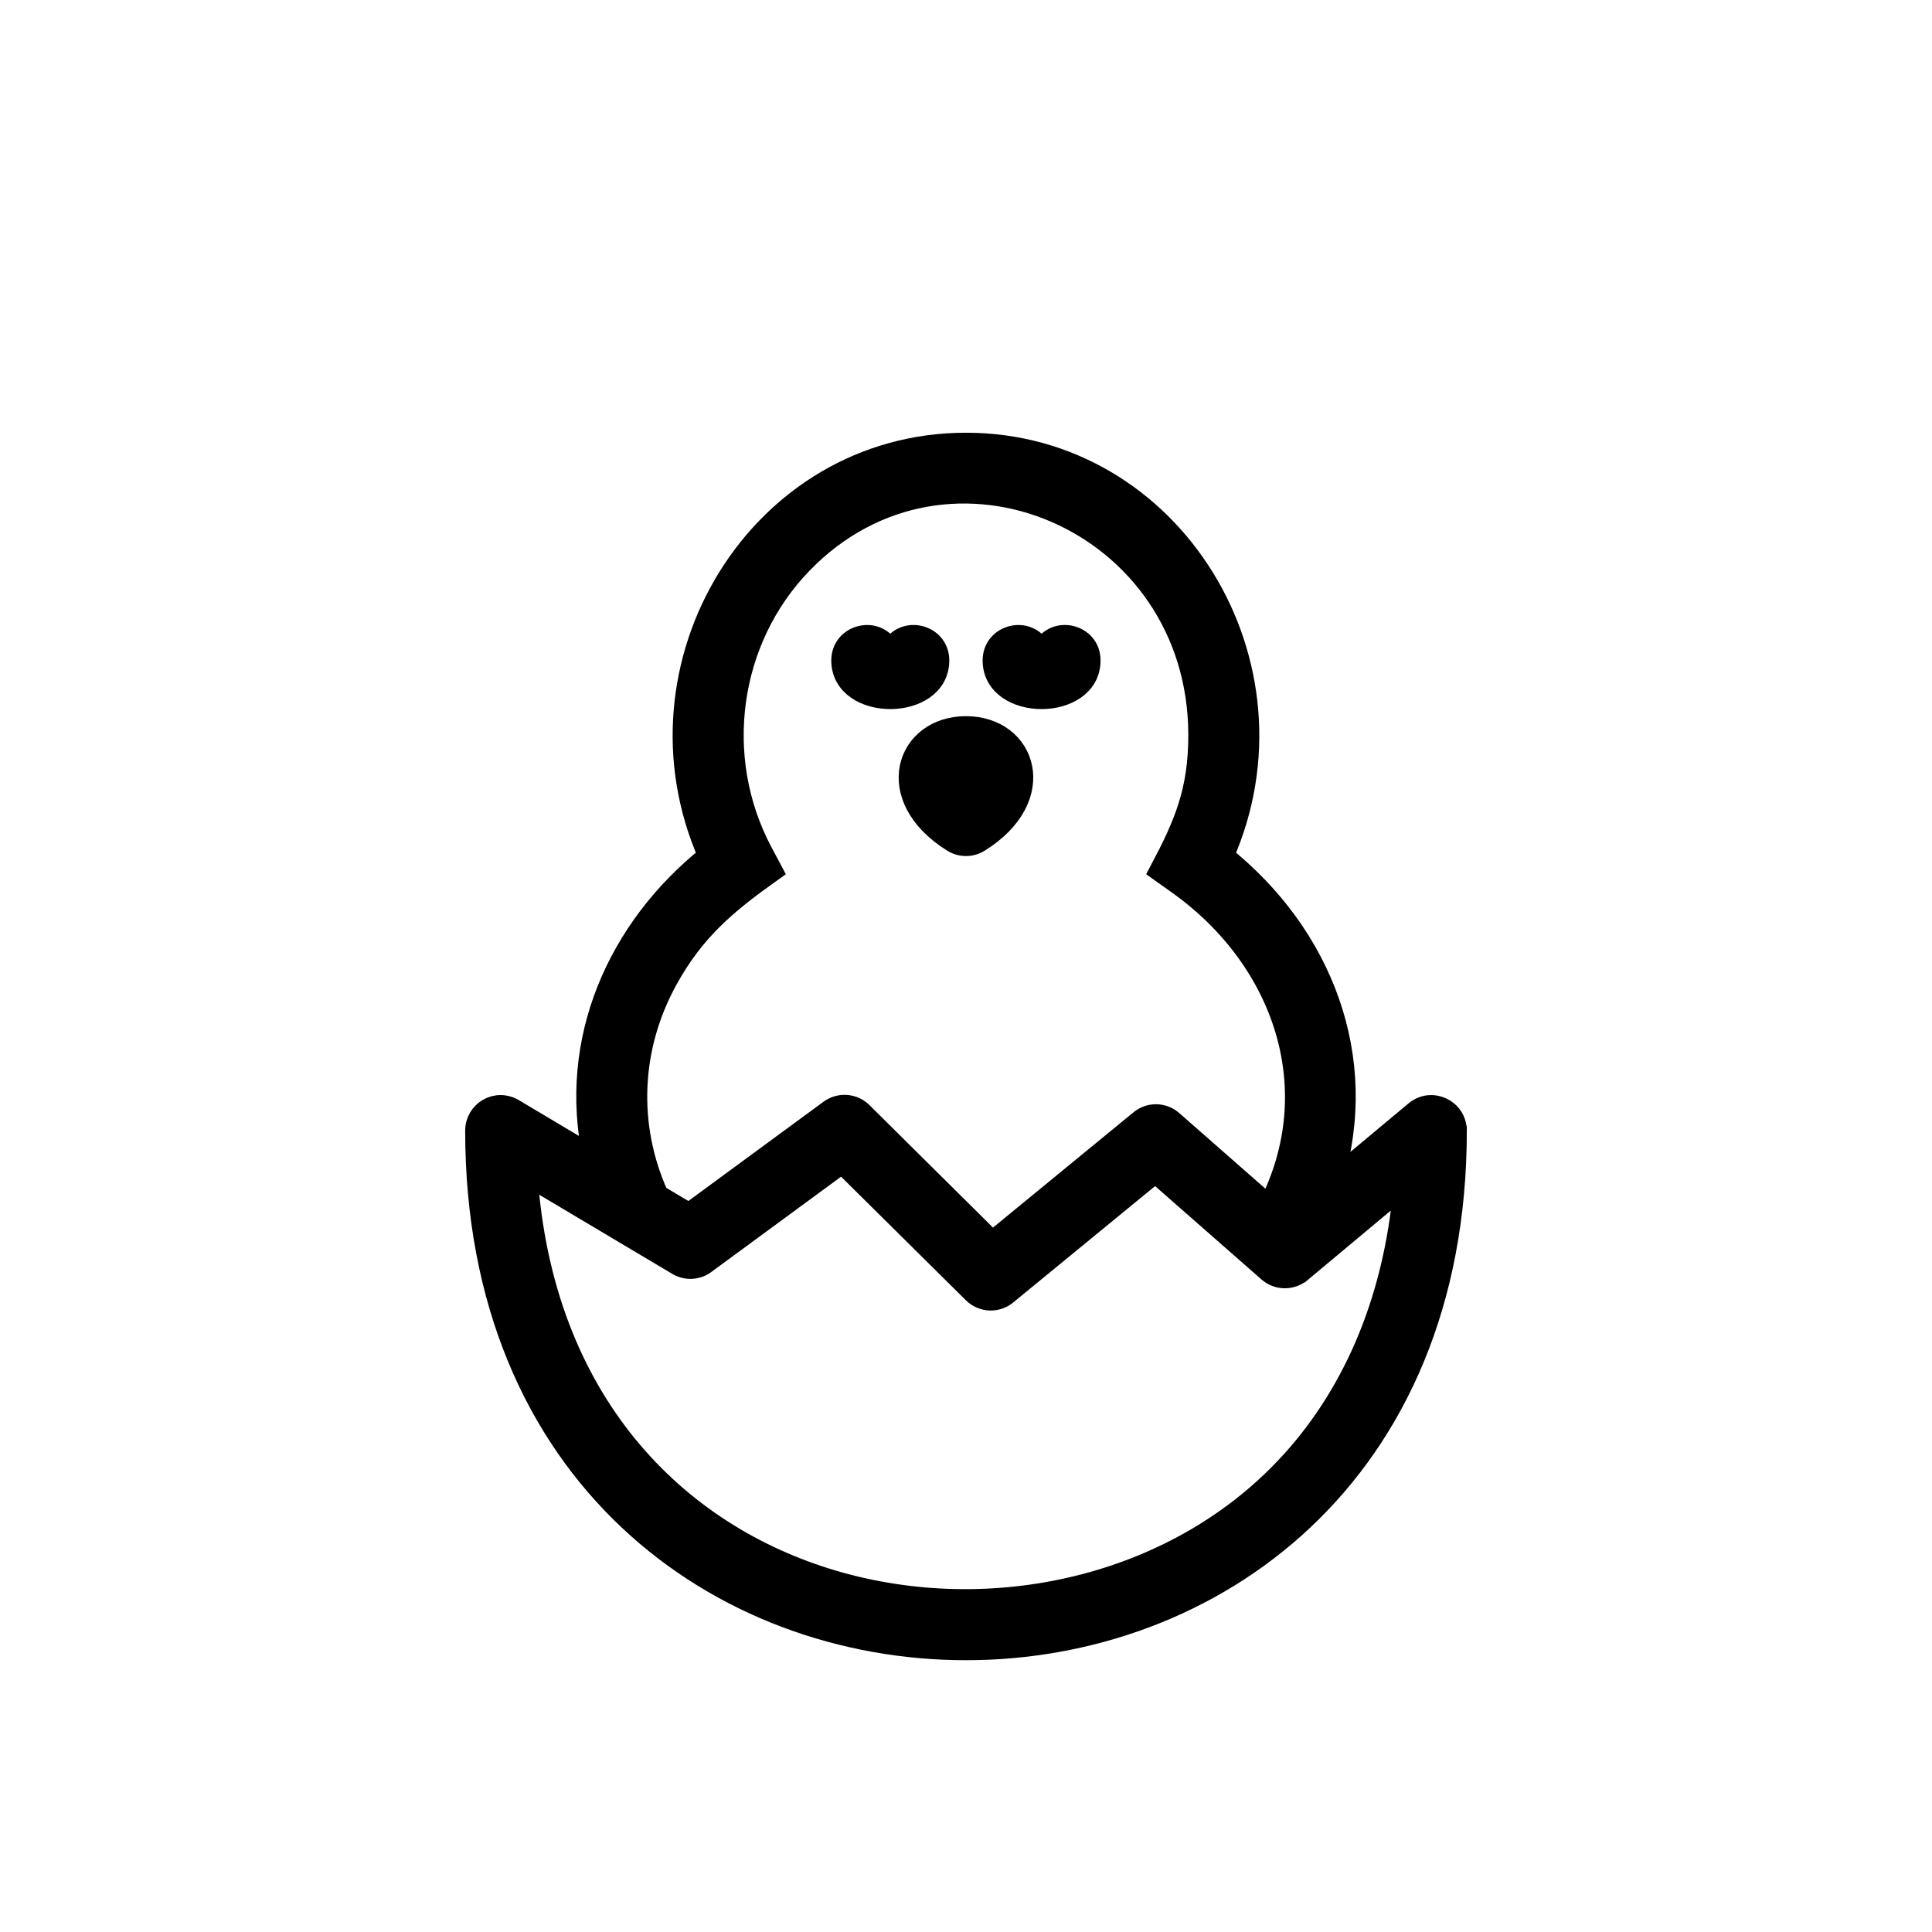
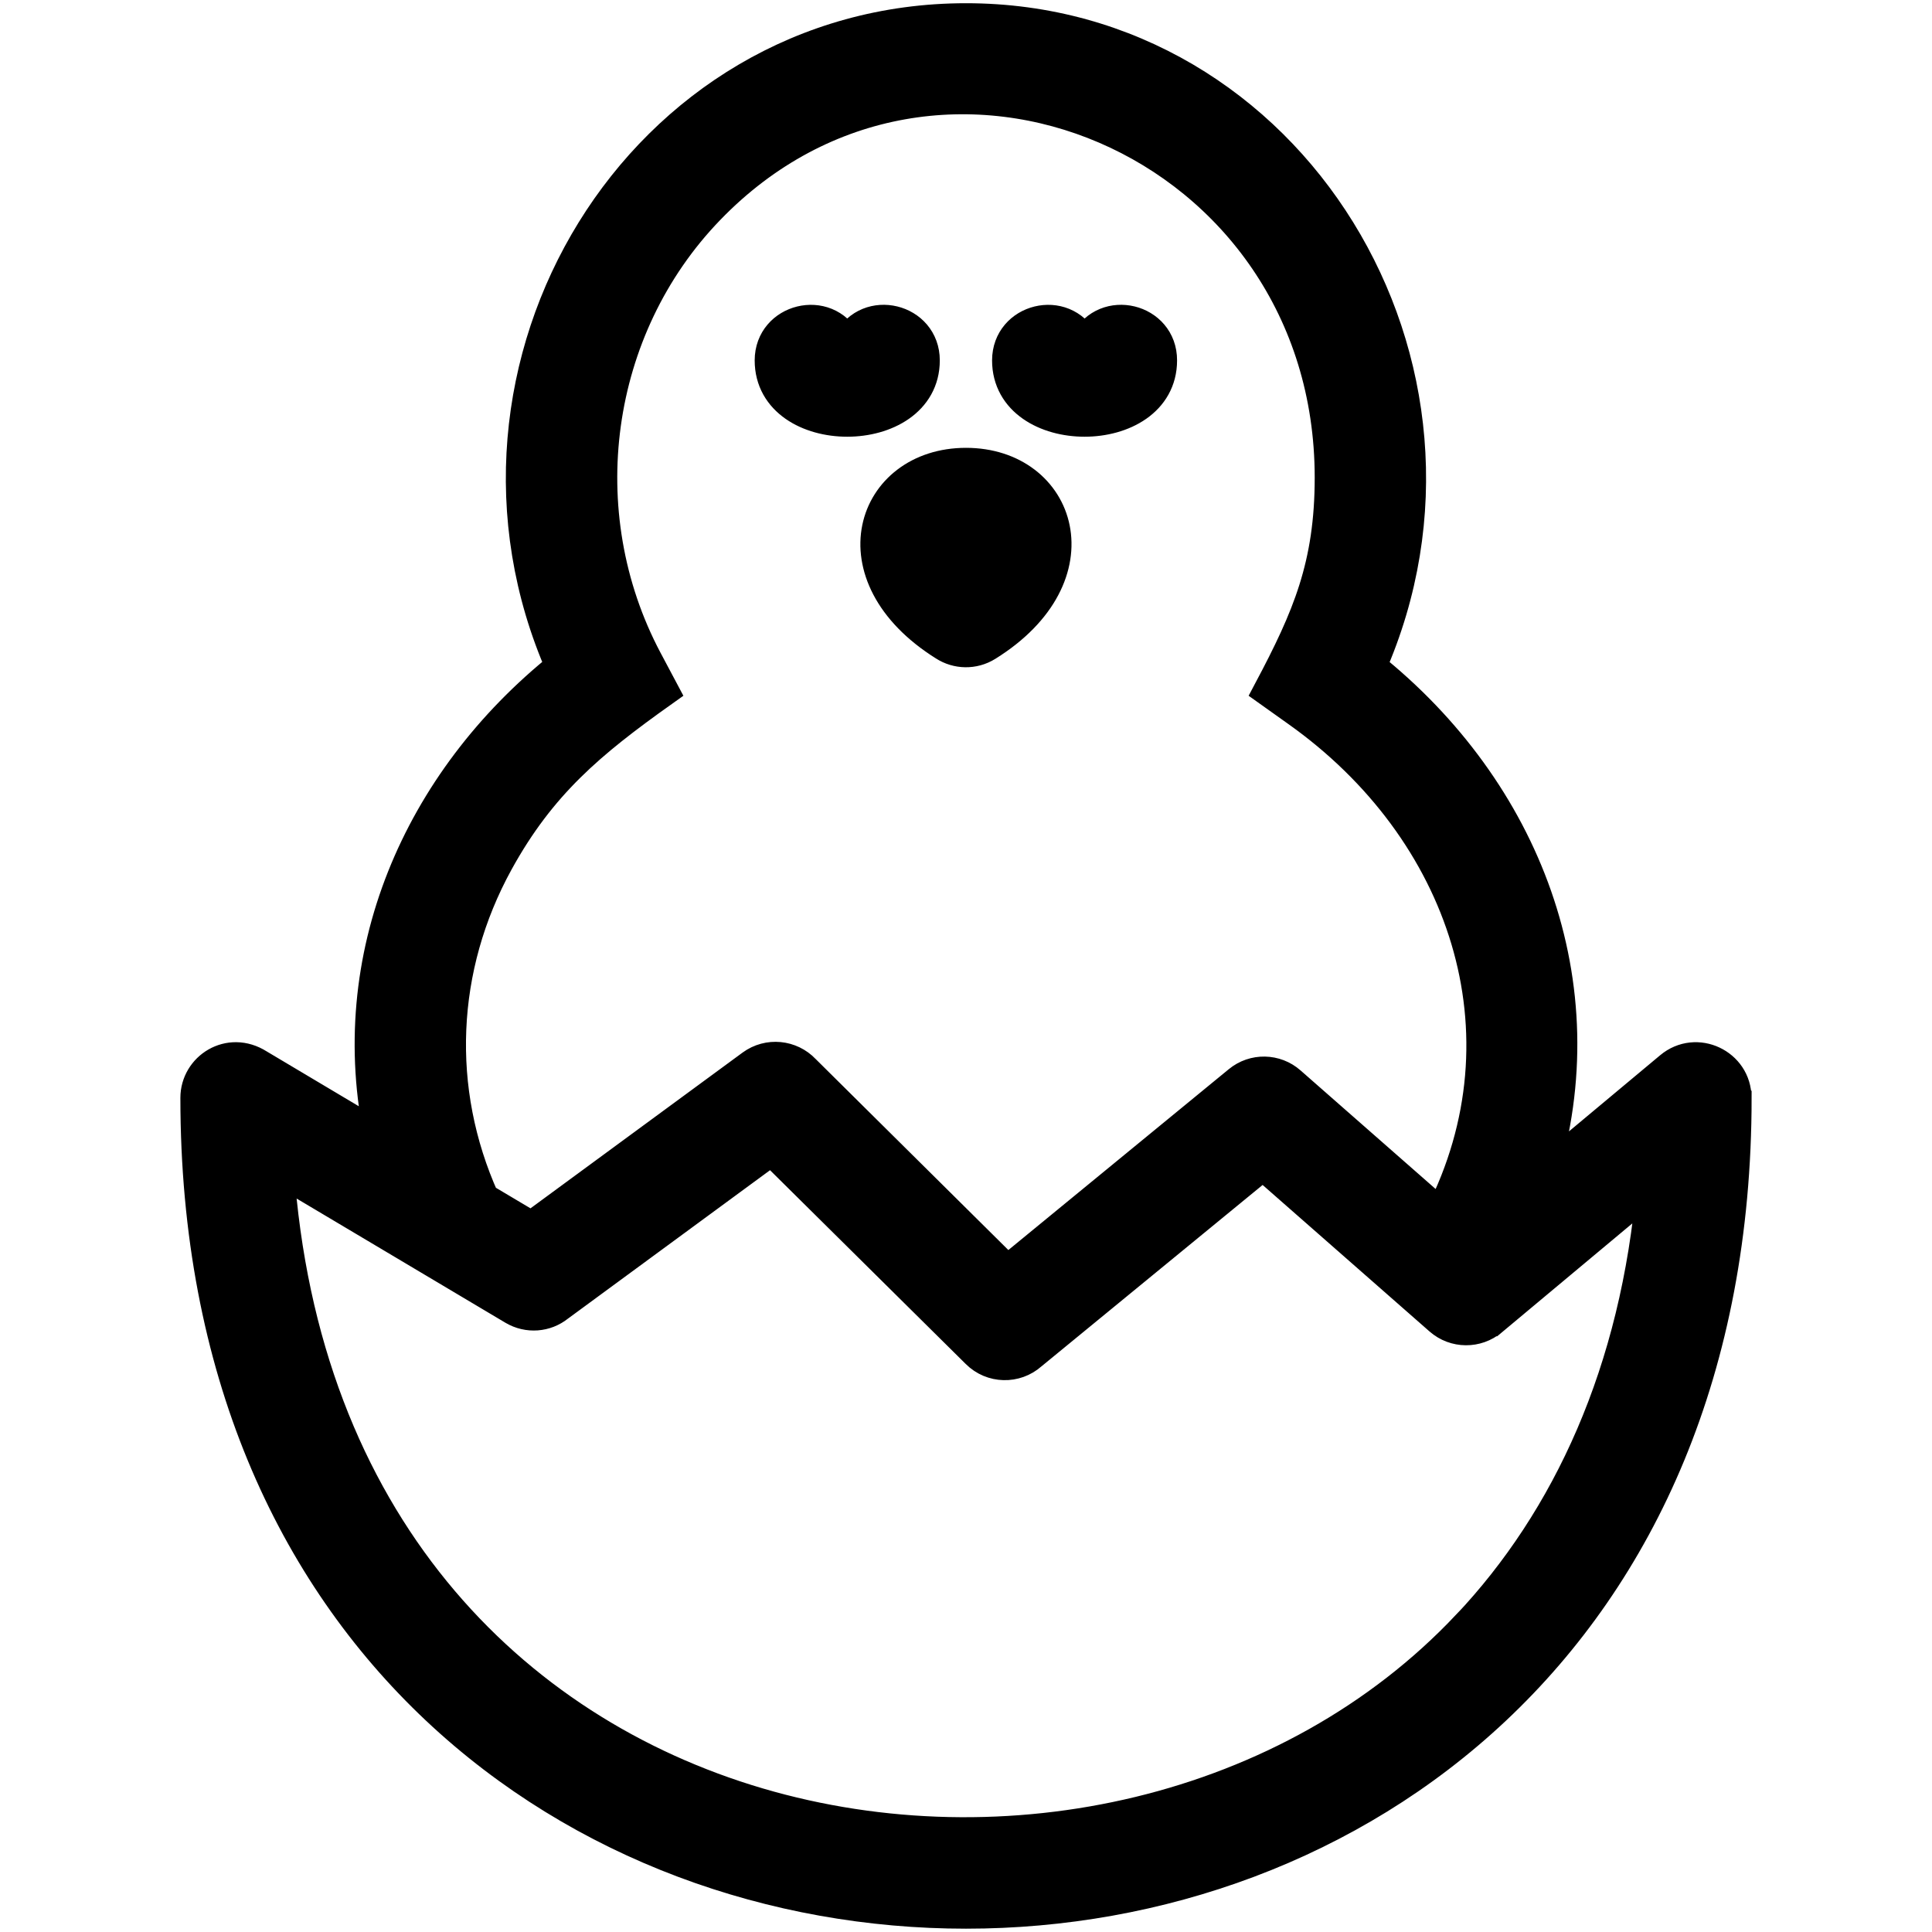
- <svg xmlns="http://www.w3.org/2000/svg" width="24" height="24" viewBox="0 0 24 24" fill="none">
+ <svg xmlns="http://www.w3.org/2000/svg" width="24" height="24" viewBox="4.35 5.35 15.3 15.3" fill="none">
  <path fill-rule="evenodd" clip-rule="evenodd" d="M18.088 14.044C18.088 22.639 5.912 22.639 5.912 14.044C5.912 13.813 6.167 13.647 6.392 13.79L7.373 14.374C7.062 12.931 7.67 11.54 8.806 10.632C7.76 8.26 9.428 5.509 12 5.509C14.57 5.509 16.24 8.259 15.193 10.633C16.421 11.614 17.018 13.147 16.547 14.674L17.583 13.809C17.784 13.641 18.087 13.786 18.087 14.043L18.088 14.044ZM11.834 10.452C11.93 10.514 12.058 10.519 12.162 10.454C13.043 9.906 12.743 9.03 12 9.03C11.259 9.03 10.955 9.902 11.834 10.452L11.834 10.452ZM11.959 9.747C11.971 9.764 11.985 9.78 12 9.796C12.09 9.697 12.15 9.645 12 9.645C11.845 9.645 11.924 9.702 11.959 9.747ZM12.959 8.062H12.92C12.772 7.779 12.34 7.884 12.34 8.204C12.34 8.832 13.538 8.832 13.538 8.204C13.539 7.883 13.106 7.779 12.959 8.062ZM11.079 8.062H11.04C10.893 7.779 10.46 7.884 10.46 8.204C10.46 8.832 11.659 8.832 11.659 8.204C11.659 7.883 11.226 7.779 11.079 8.062ZM8.172 14.849L8.559 15.079L10.31 13.793C10.436 13.701 10.609 13.719 10.714 13.83L12.327 15.429L14.165 13.921C14.282 13.824 14.45 13.829 14.561 13.927L15.764 14.983C16.503 13.534 15.958 11.917 14.63 10.975L14.411 10.819C14.717 10.242 14.895 9.829 14.895 9.131C14.894 6.455 11.772 5.12 9.957 7C9.042 7.947 8.842 9.411 9.463 10.582L9.589 10.819C9.021 11.223 8.625 11.552 8.284 12.172C7.824 13.009 7.782 13.982 8.172 14.849L8.172 14.849ZM15.977 18.231C16.774 17.386 17.319 16.214 17.445 14.724L16.158 15.799L16.157 15.799C16.044 15.894 15.874 15.895 15.759 15.794L14.352 14.559L12.511 16.069C12.391 16.176 12.207 16.172 12.092 16.057L10.461 14.442L8.766 15.687C8.67 15.764 8.533 15.777 8.42 15.71L6.544 14.594C6.928 20.228 13.172 21.206 15.976 18.231L15.977 18.231Z" fill="black" stroke="black" stroke-width="0.267" />
</svg>
